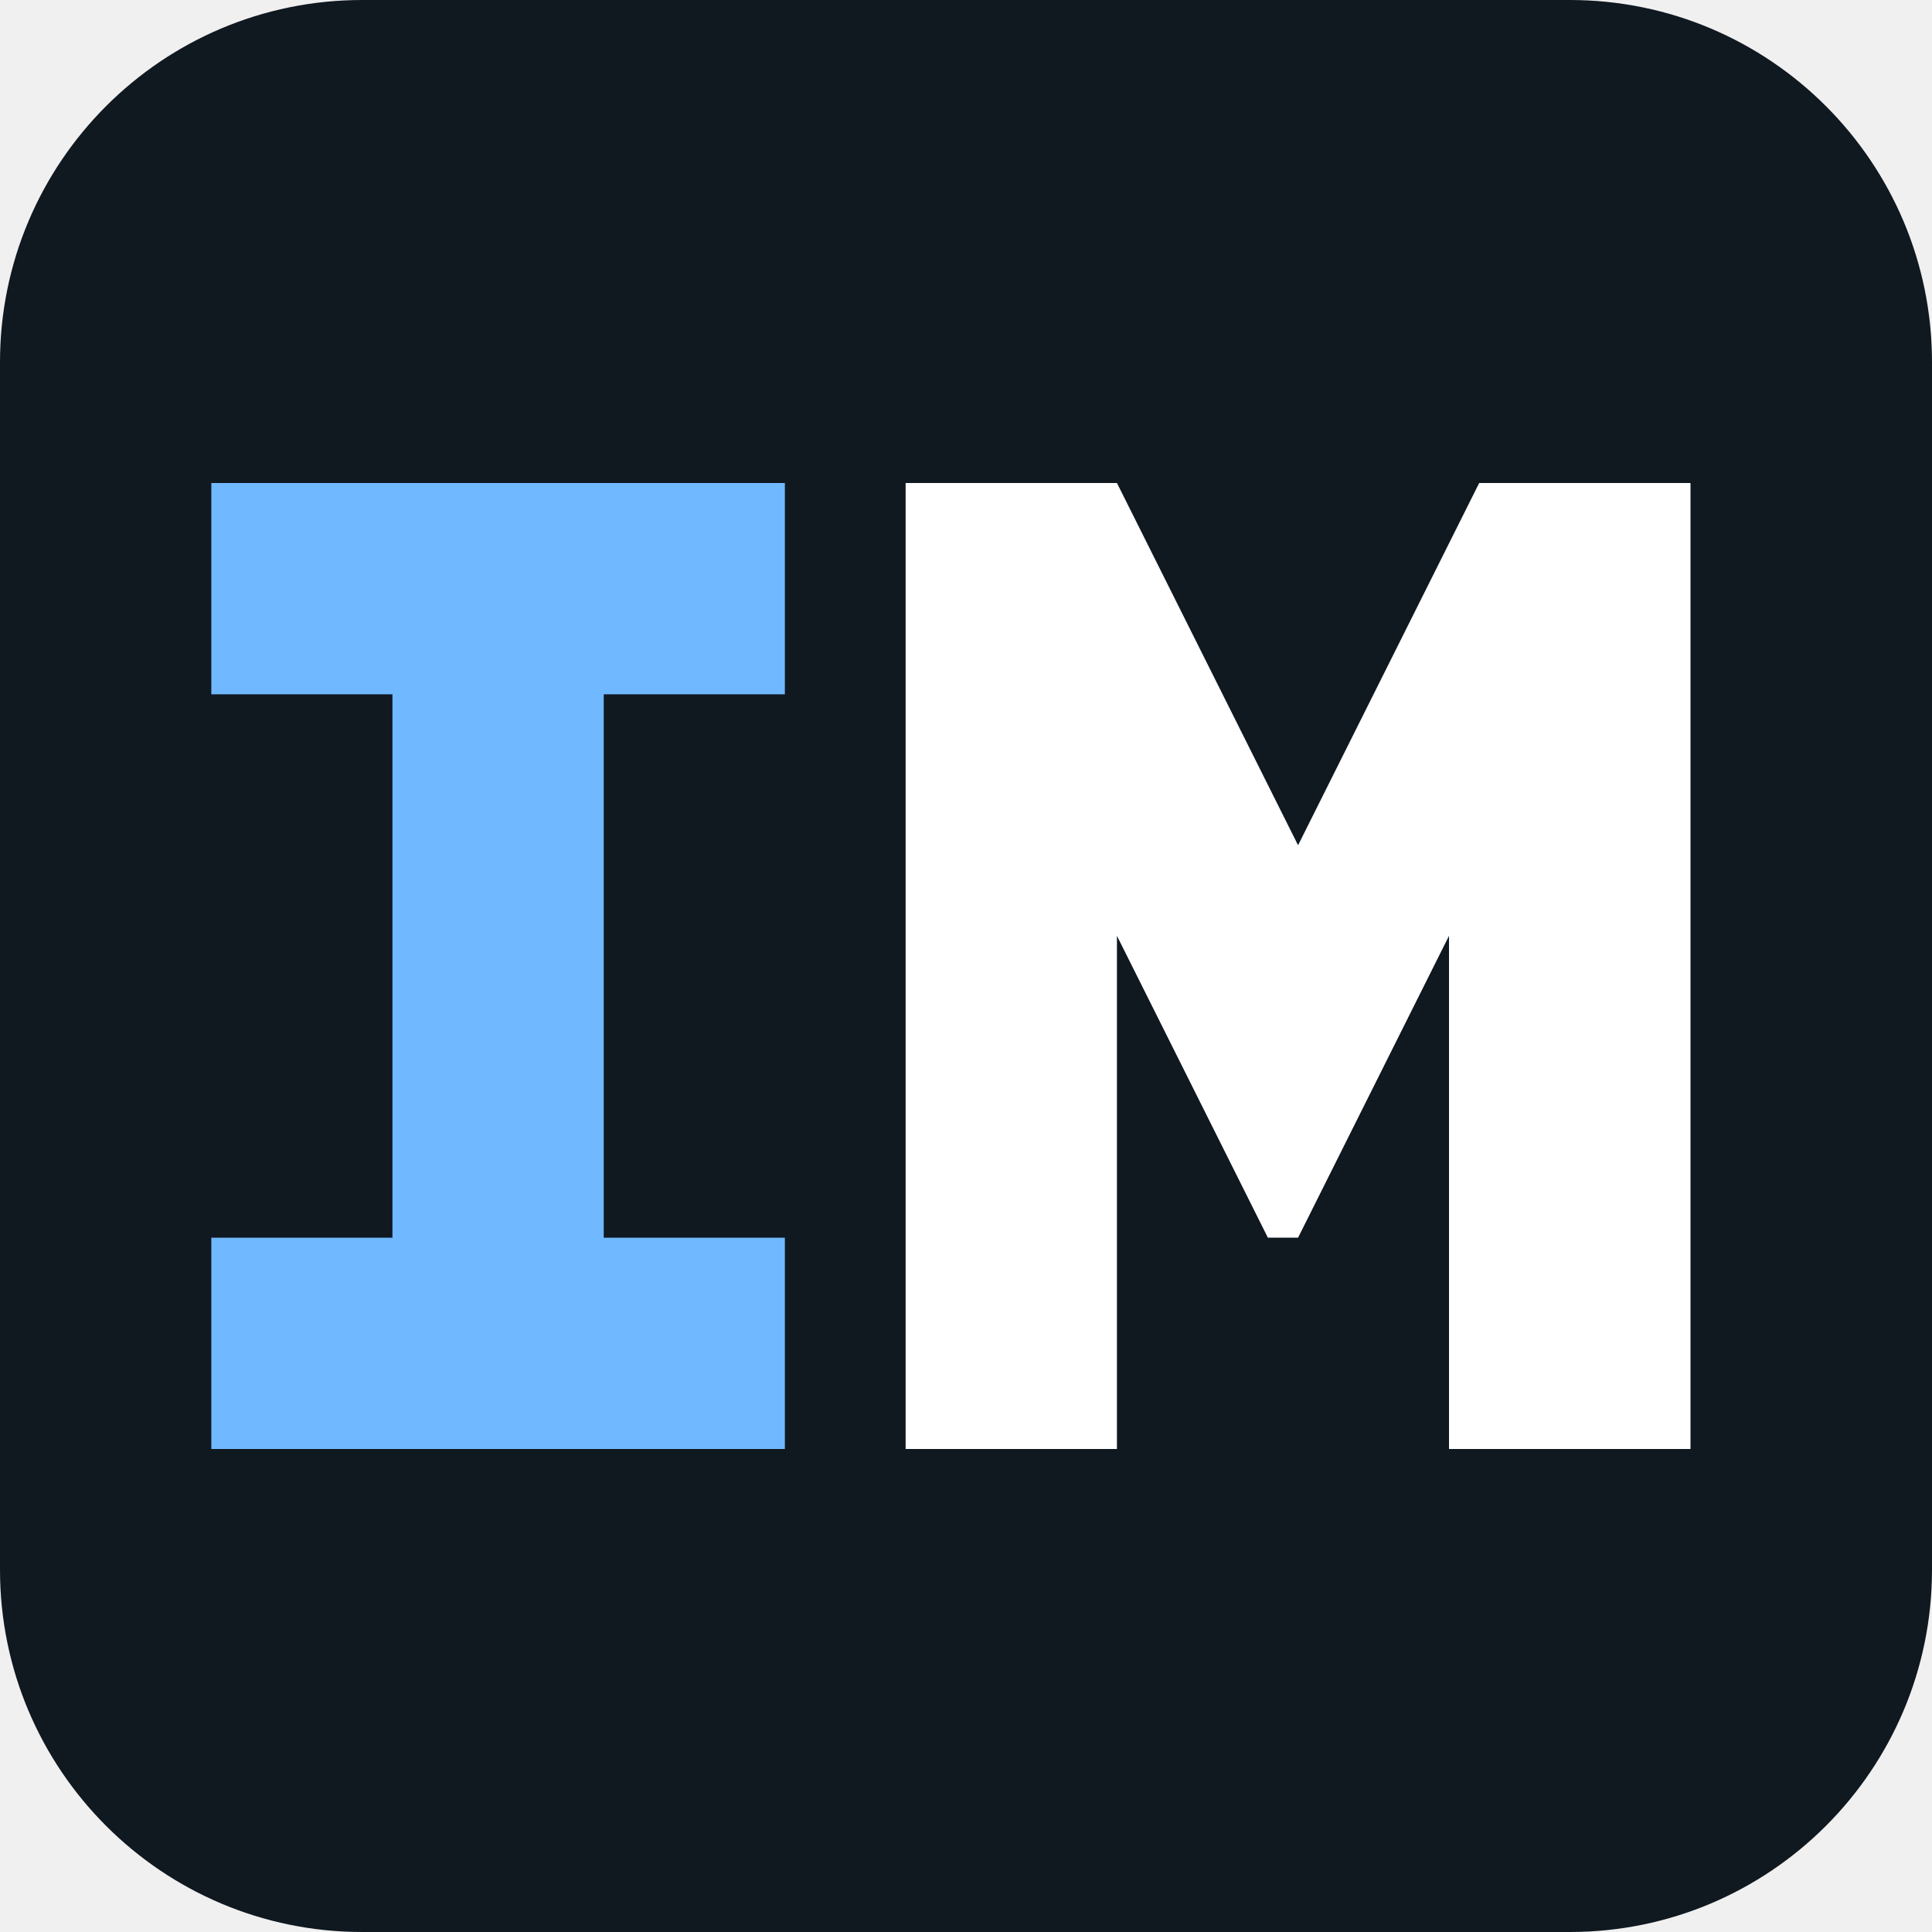
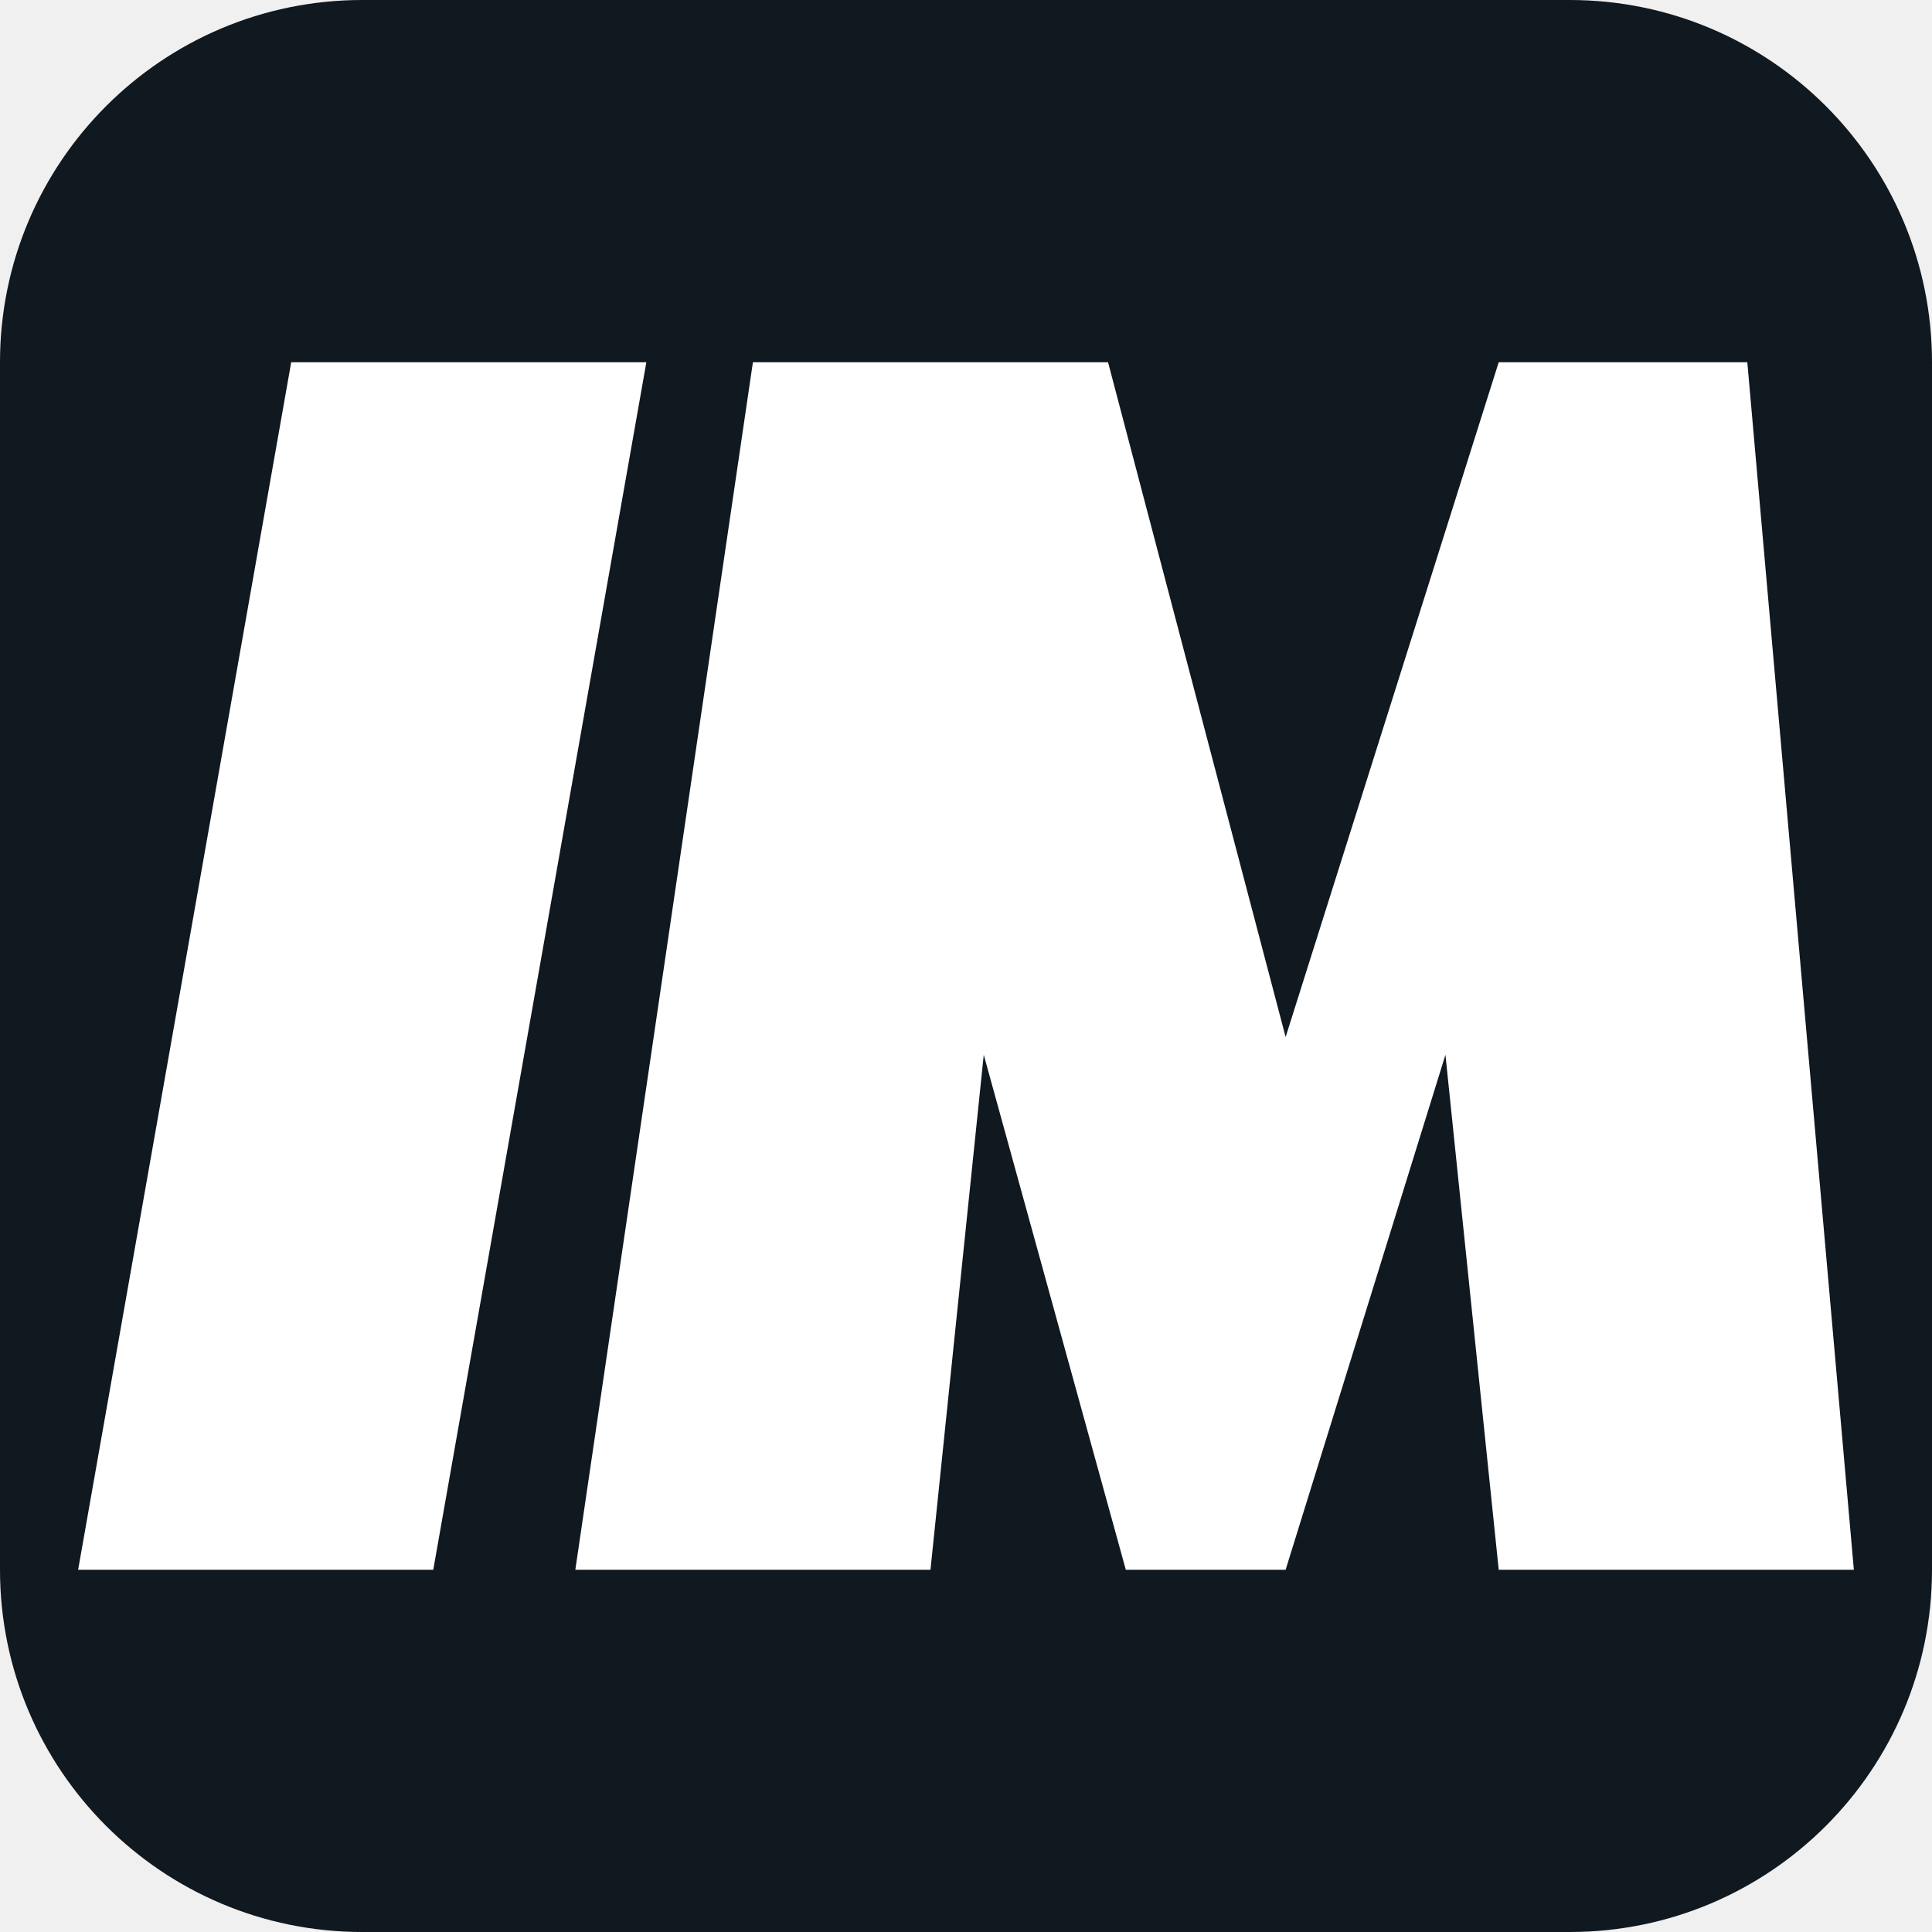
- <svg xmlns="http://www.w3.org/2000/svg" viewBox="0 0 64 64" role="img" aria-labelledby="title">
+ <svg xmlns="http://www.w3.org/2000/svg" viewBox="0 0 64 64" fill="#fff">
  <rect width="64" height="64" rx="12" fill="#101820" />
-   <path fill="#70b8ff" d="M7 16h19v7h-6v18h6v7H7v-7h6V23H7z" />
-   <path fill="#fff" d="M30 48V16h7l6 12 6-12h7v32h-8V31l-5 10h-1l-5-10v17z" />
+   <g transform="translate(2.588 12) scale(.588235)">
+     <path d="M12 0H32L20 68H0Z" />
+     <path d="M38 0H58L68 38L80 0H94L100 68H80L77 39L68 68H59L51 39L48 68H28Z" />
+   </g>
</svg>
